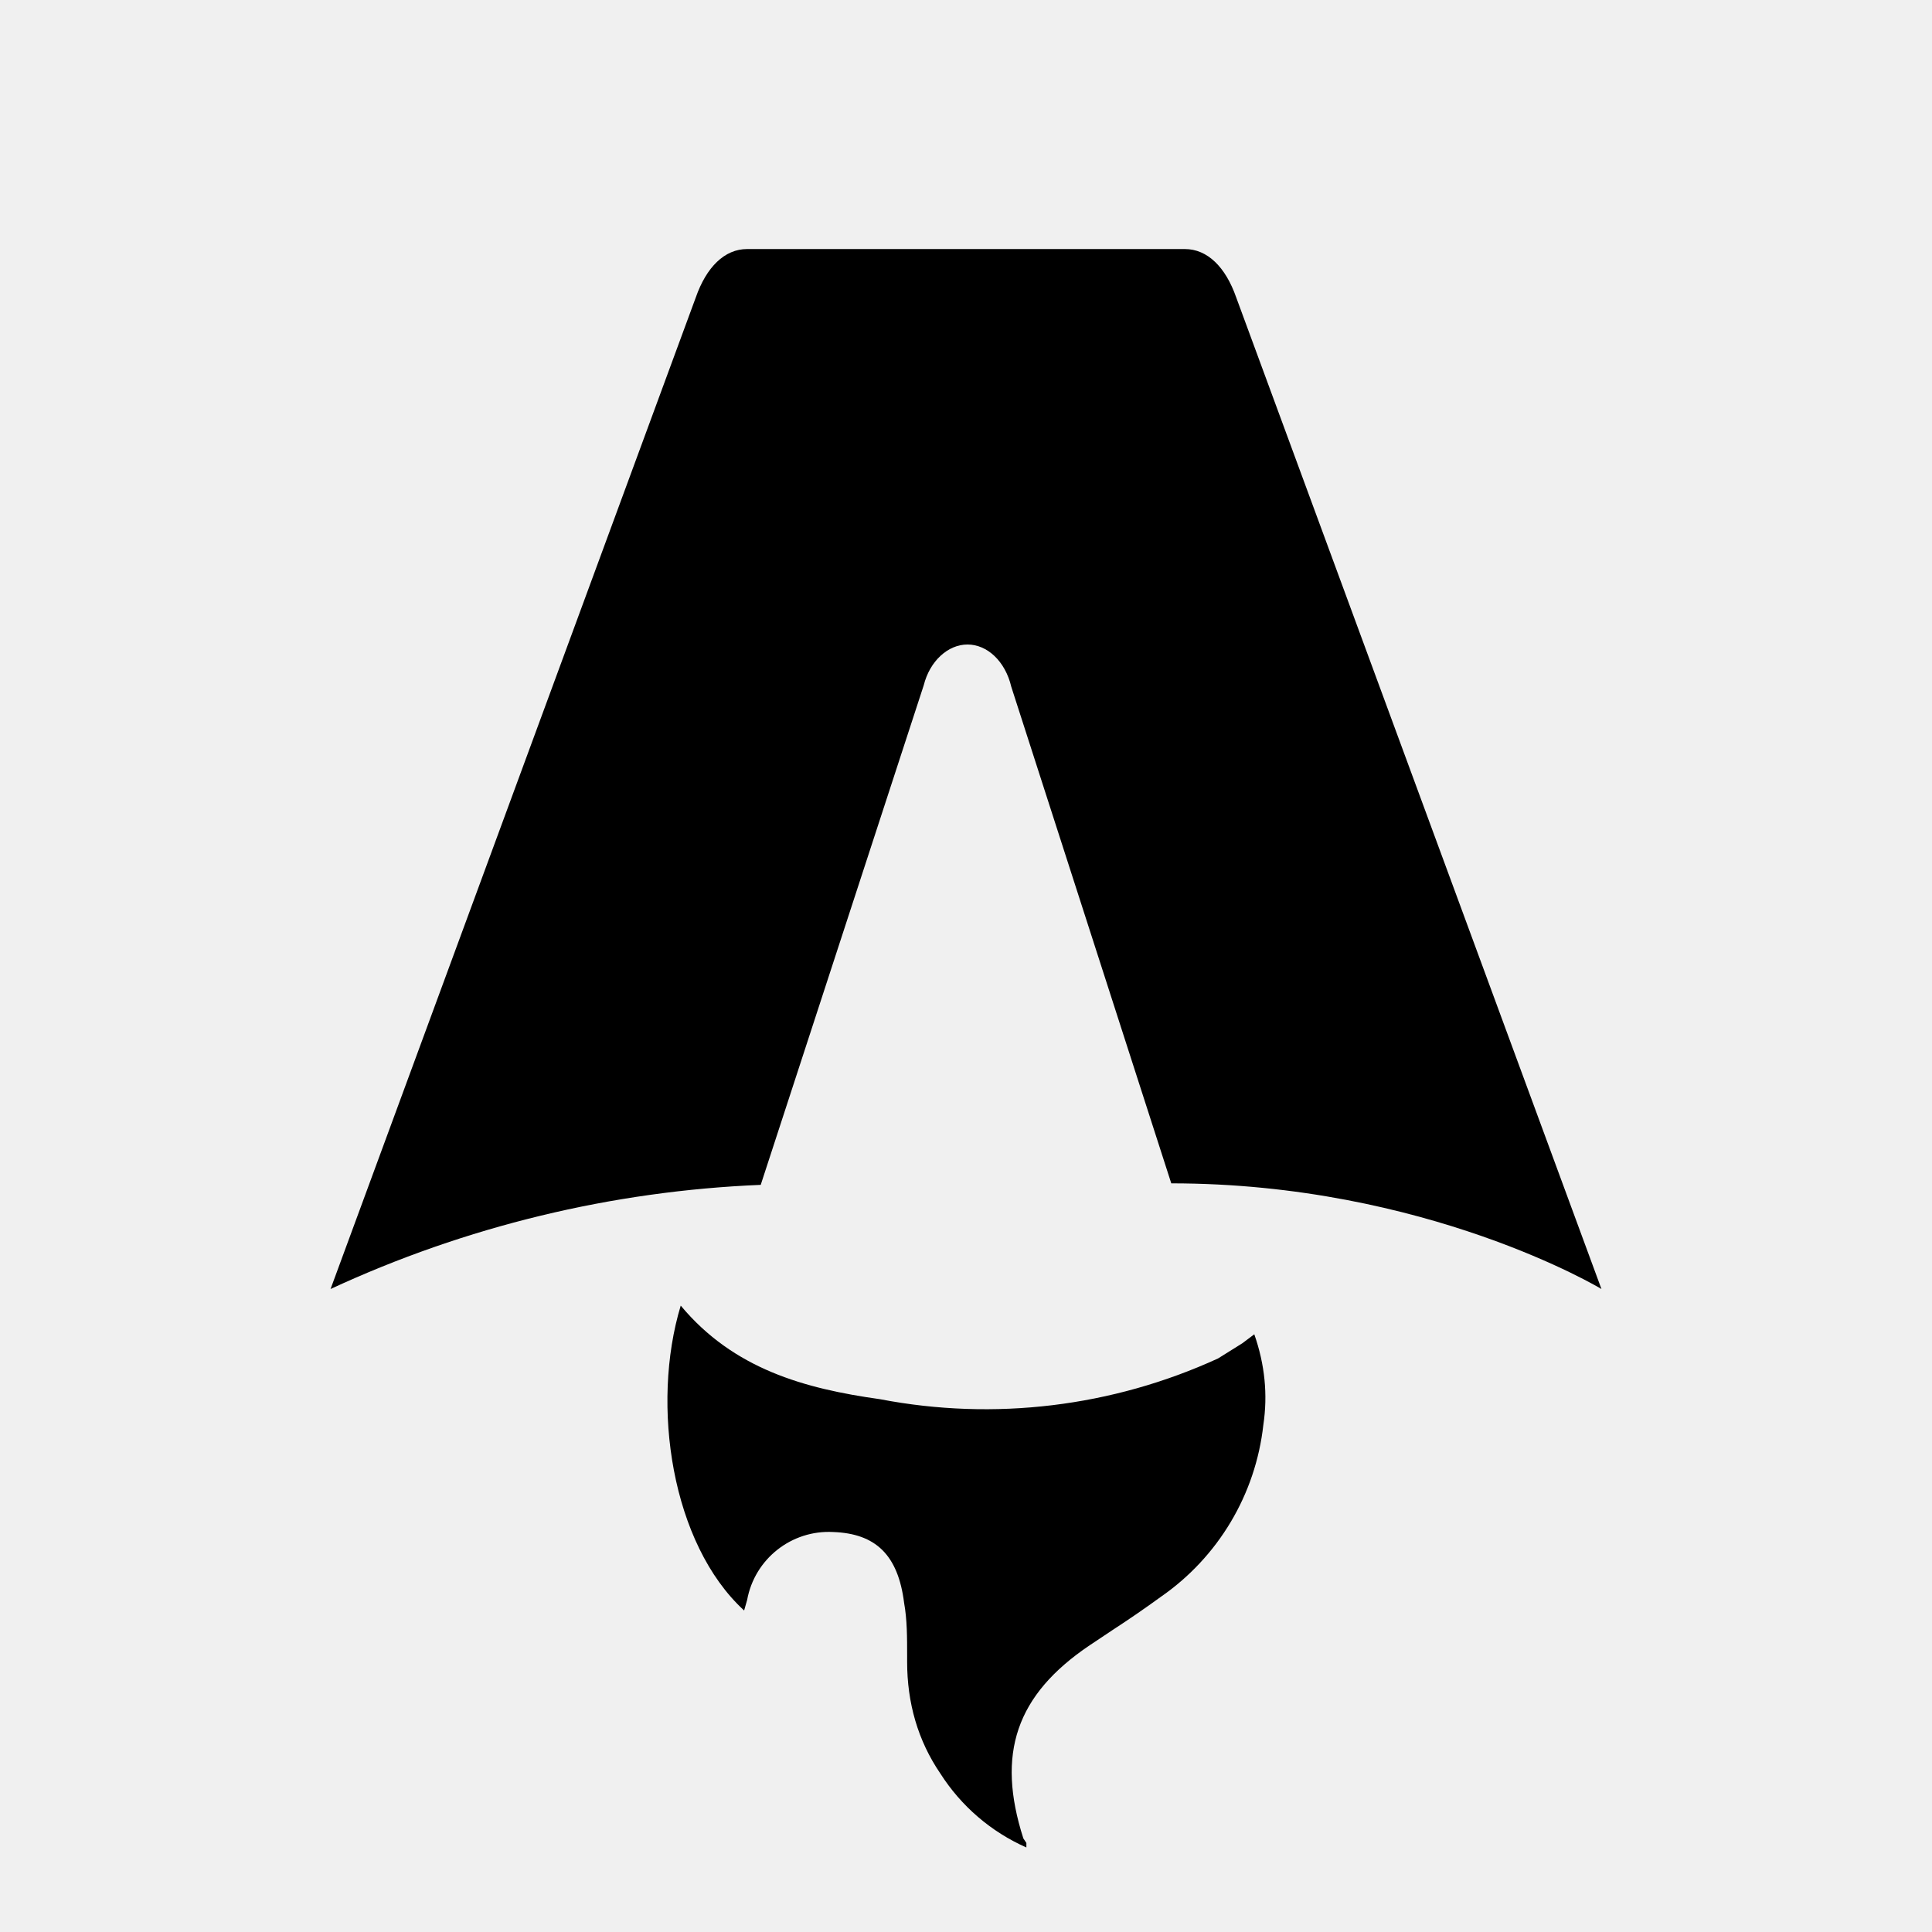
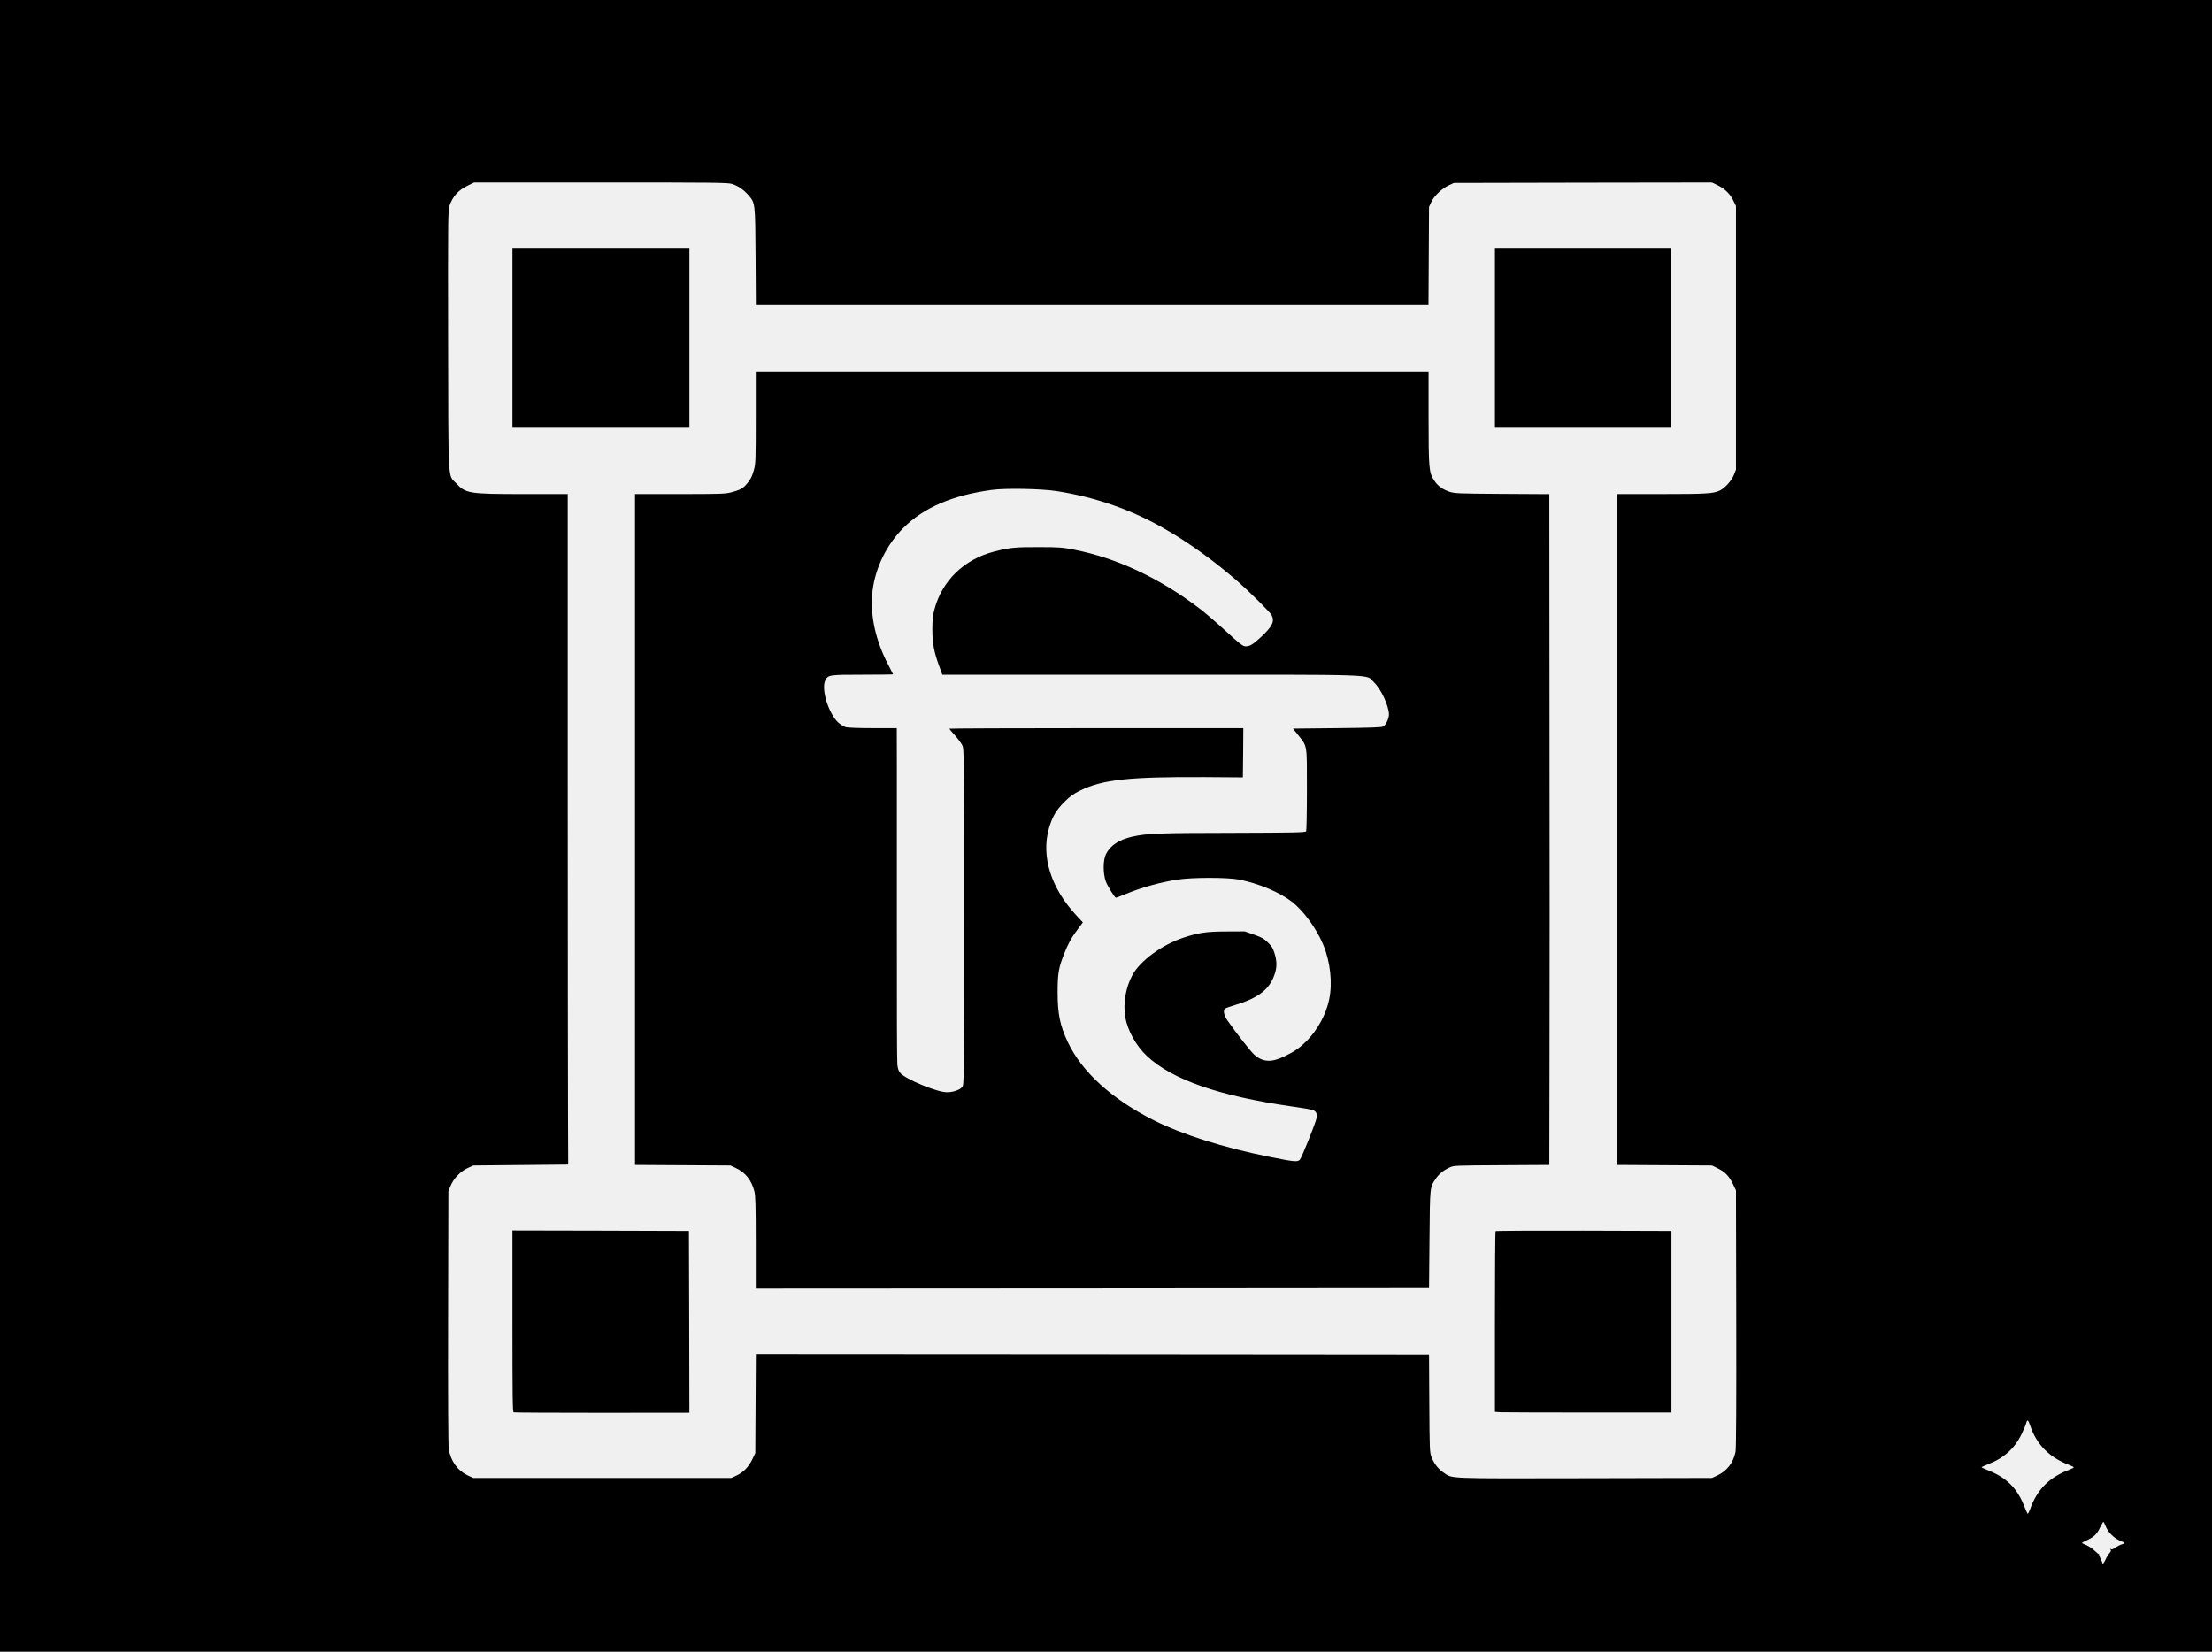
- <svg xmlns="http://www.w3.org/2000/svg" fill="none" viewBox="0 0 128 128">
-   <path d="M50.4 78.5a75.1 75.1 0 0 0-28.5 6.9l24.2-65.7c.7-2 1.9-3.2 3.4-3.2h29c1.5 0 2.7 1.2 3.4 3.2l24.2 65.7s-11.6-7-28.5-7L67 45.5c-.4-1.7-1.6-2.8-2.9-2.8-1.3 0-2.5 1.1-2.9 2.7L50.4 78.5Zm-1.1 28.2Zm-4.2-20.2c-2 6.6-.6 15.8 4.2 20.2a17.5 17.5 0 0 1 .2-.7 5.5 5.5 0 0 1 5.7-4.5c2.8.1 4.3 1.5 4.7 4.7.2 1.1.2 2.3.2 3.5v.4c0 2.7.7 5.2 2.2 7.4a13 13 0 0 0 5.7 4.9v-.3l-.2-.3c-1.8-5.6-.5-9.5 4.4-12.8l1.5-1a73 73 0 0 0 3.2-2.2 16 16 0 0 0 6.8-11.4c.3-2 .1-4-.6-6l-.8.6-1.6 1a37 37 0 0 1-22.4 2.7c-5-.7-9.7-2-13.2-6.2Z" />
-   <style>
-         path { fill: #000; }
-         @media (prefers-color-scheme: dark) {
-             path { fill: #FFF; }
-         }
-     </style>
+ <svg xmlns="http://www.w3.org/2000/svg" version="1.0" width="2400pt" height="1792pt" viewBox="0 0 2400 1792" preserveAspectRatio="xMidYMid meet">
+   <g transform="translate(0,1792) scale(0.1,-0.1)" fill="#000000" stroke="none">
+     <path d="M0 8960 l0 -8960 12000 0 12000 0 0 8960 0 8960 -12000 0 -12000 0 0 -8960z m7946 6963 c64 -21 122 -61 173 -119 76 -86 75 -82 79 -671 l3 -523 3649 0 3649 0 3 533 3 532 24 52 c29 66 113 145 188 181 l58 27 1400 3 1400 2 61 -30 c79 -39 134 -92 170 -166 l29 -59 0 -1430 0 -1430 -23 -58 c-27 -65 -97 -143 -155 -170 -68 -32 -146 -37 -634 -37 l-483 0 0 -3640 0 -3639 518 -3 517 -3 67 -33 c77 -38 123 -87 165 -178 l28 -59 3 -1395 c2 -928 -1 -1411 -8 -1443 -25 -119 -93 -206 -199 -256 l-56 -26 -1379 -3 c-1523 -3 -1433 -6 -1532 60 -60 41 -106 100 -133 172 -19 52 -20 79 -23 583 l-3 528 -3652 3 -3652 2 -3 -537 -3 -538 -32 -67 c-38 -81 -97 -142 -172 -177 l-56 -26 -1400 0 -1400 0 -56 26 c-115 54 -189 157 -210 289 -6 42 -9 559 -7 1430 l3 1365 23 57 c33 81 106 158 184 194 l63 29 515 5 515 5 -2 520 c-1 286 -3 1923 -3 3638 l0 3117 -477 0 c-598 0 -630 6 -735 118 -90 96 -83 -31 -86 1557 -2 1284 -1 1403 14 1450 35 103 96 172 199 221 l69 34 1376 0 c1254 0 1381 -1 1426 -17z m14083 -13474 c68 -202 209 -344 424 -424 26 -10 47 -21 47 -25 0 -4 -21 -15 -47 -25 -220 -83 -352 -216 -428 -433 -11 -28 -22 -49 -26 -45 -4 5 -21 43 -38 86 -75 190 -193 307 -384 382 -42 17 -77 33 -77 36 0 3 36 19 80 37 165 64 284 174 356 327 23 49 46 102 49 118 11 41 21 33 44 -34z m820 -1094 c26 -63 89 -124 156 -152 52 -21 55 -28 18 -38 -15 -3 -46 -19 -69 -35 -32 -21 -45 -25 -55 -16 -10 9 -11 8 -1 -5 9 -12 7 -20 -11 -40 -12 -13 -31 -43 -41 -67 -17 -37 -41 -69 -34 -45 1 4 -8 27 -20 49 -11 23 -19 44 -17 48 3 3 3 5 0 3 -3 -2 -25 15 -48 38 -24 23 -65 50 -90 61 -26 10 -47 21 -47 24 0 3 26 17 58 32 73 34 105 65 139 139 16 32 31 58 34 58 3 1 16 -24 28 -54z" />
+     <path d="M5560 14255 l0 -975 960 0 960 0 0 975 0 975 -960 0 -960 0 0 -975z" />
+     <path d="M16220 14255 l0 -975 955 0 955 0 0 975 0 975 -955 0 -955 0 0 -975z" />
+     <path d="M8200 13392 c0 -471 -1 -501 -20 -571 -21 -75 -41 -112 -89 -164 -34 -38 -71 -56 -156 -78 -63 -17 -118 -19 -557 -19 l-488 0 0 -3640 0 -3639 518 -3 517 -3 56 -26 c107 -50 172 -131 204 -254 12 -49 15 -142 15 -557 l0 -498 3653 2 3652 3 5 530 c5 582 4 563 69 658 35 51 81 89 148 120 47 22 54 22 565 25 l518 3 2 1132 c2 623 2 2260 0 3639 l-2 2507 -513 3 c-487 3 -515 5 -573 24 -75 26 -124 62 -163 121 -57 86 -61 129 -61 682 l0 501 -3650 0 -3650 0 0 -498z m3265 -800 c424 -66 821 -205 1185 -417 263 -152 537 -351 785 -568 123 -108 345 -329 361 -359 36 -69 10 -124 -116 -241 -82 -76 -118 -98 -160 -99 -35 -1 -52 12 -250 192 -85 78 -198 174 -250 214 -435 333 -902 552 -1369 643 -124 24 -158 27 -381 27 -257 1 -316 -5 -487 -49 -325 -85 -564 -318 -645 -629 -17 -63 -22 -111 -22 -216 0 -150 18 -245 76 -402 l32 -88 2261 0 c2555 0 2326 8 2421 -81 79 -75 164 -259 164 -353 -1 -43 -33 -112 -62 -128 -18 -10 -129 -14 -501 -18 l-478 -5 54 -68 c103 -130 97 -91 97 -593 0 -246 -4 -445 -9 -453 -8 -13 -126 -15 -803 -17 -800 -1 -918 -6 -1078 -40 -146 -32 -244 -96 -291 -192 -32 -65 -32 -210 -1 -295 19 -52 97 -177 110 -177 3 0 68 25 143 55 155 62 347 114 519 141 163 26 546 26 675 1 211 -42 433 -135 569 -238 128 -98 270 -292 344 -471 76 -184 101 -411 64 -589 -34 -165 -126 -333 -246 -454 -77 -76 -132 -114 -242 -167 -141 -68 -235 -62 -327 21 -38 34 -190 228 -284 362 -44 62 -56 116 -30 136 6 6 59 25 117 42 246 75 365 169 419 329 27 78 26 142 0 228 -17 57 -30 78 -73 119 -44 43 -67 56 -151 85 l-100 35 -200 -1 c-216 0 -306 -14 -470 -69 -230 -77 -464 -249 -548 -403 -74 -136 -103 -310 -78 -458 26 -146 119 -313 235 -421 275 -258 786 -435 1576 -548 102 -14 200 -31 218 -36 41 -13 56 -41 47 -88 -11 -58 -164 -437 -183 -455 -27 -24 -61 -21 -333 34 -493 99 -942 241 -1249 395 -455 229 -780 523 -934 848 -85 181 -111 305 -111 542 0 202 11 266 72 420 44 111 76 169 147 264 l55 74 -71 76 c-274 294 -383 637 -298 941 36 126 76 196 165 286 66 66 98 89 175 127 241 119 529 150 1350 146 l415 -3 3 267 2 267 -1595 0 c-877 0 -1595 -3 -1595 -6 0 -3 27 -35 60 -71 32 -36 68 -84 80 -107 20 -42 20 -51 20 -1863 0 -1805 0 -1821 -20 -1846 -25 -32 -98 -57 -166 -57 -109 0 -449 141 -507 210 -18 21 -26 46 -31 92 -4 35 -6 666 -5 1403 0 737 0 1544 0 1793 l-1 452 -257 0 c-153 0 -274 4 -297 11 -21 6 -57 28 -81 50 -107 99 -188 365 -140 459 30 58 42 60 405 60 181 0 330 2 330 4 0 2 -20 41 -44 87 -151 283 -212 572 -177 834 33 244 154 488 331 666 220 221 535 357 963 414 149 20 531 13 702 -13z" />
+     <path d="M5560 3586 c0 -816 2 -985 13 -989 8 -3 440 -5 961 -5 l946 1 -2 986 -3 986 -957 3 -958 2 0 -984z" />
+     <path d="M16227 4563 c-4 -3 -7 -446 -7 -984 l0 -977 63 -4 c34 -1 465 -3 957 -3 l895 0 0 985 0 985 -951 3 c-523 1 -954 -1 -957 -5z" />
+   </g>
</svg>
